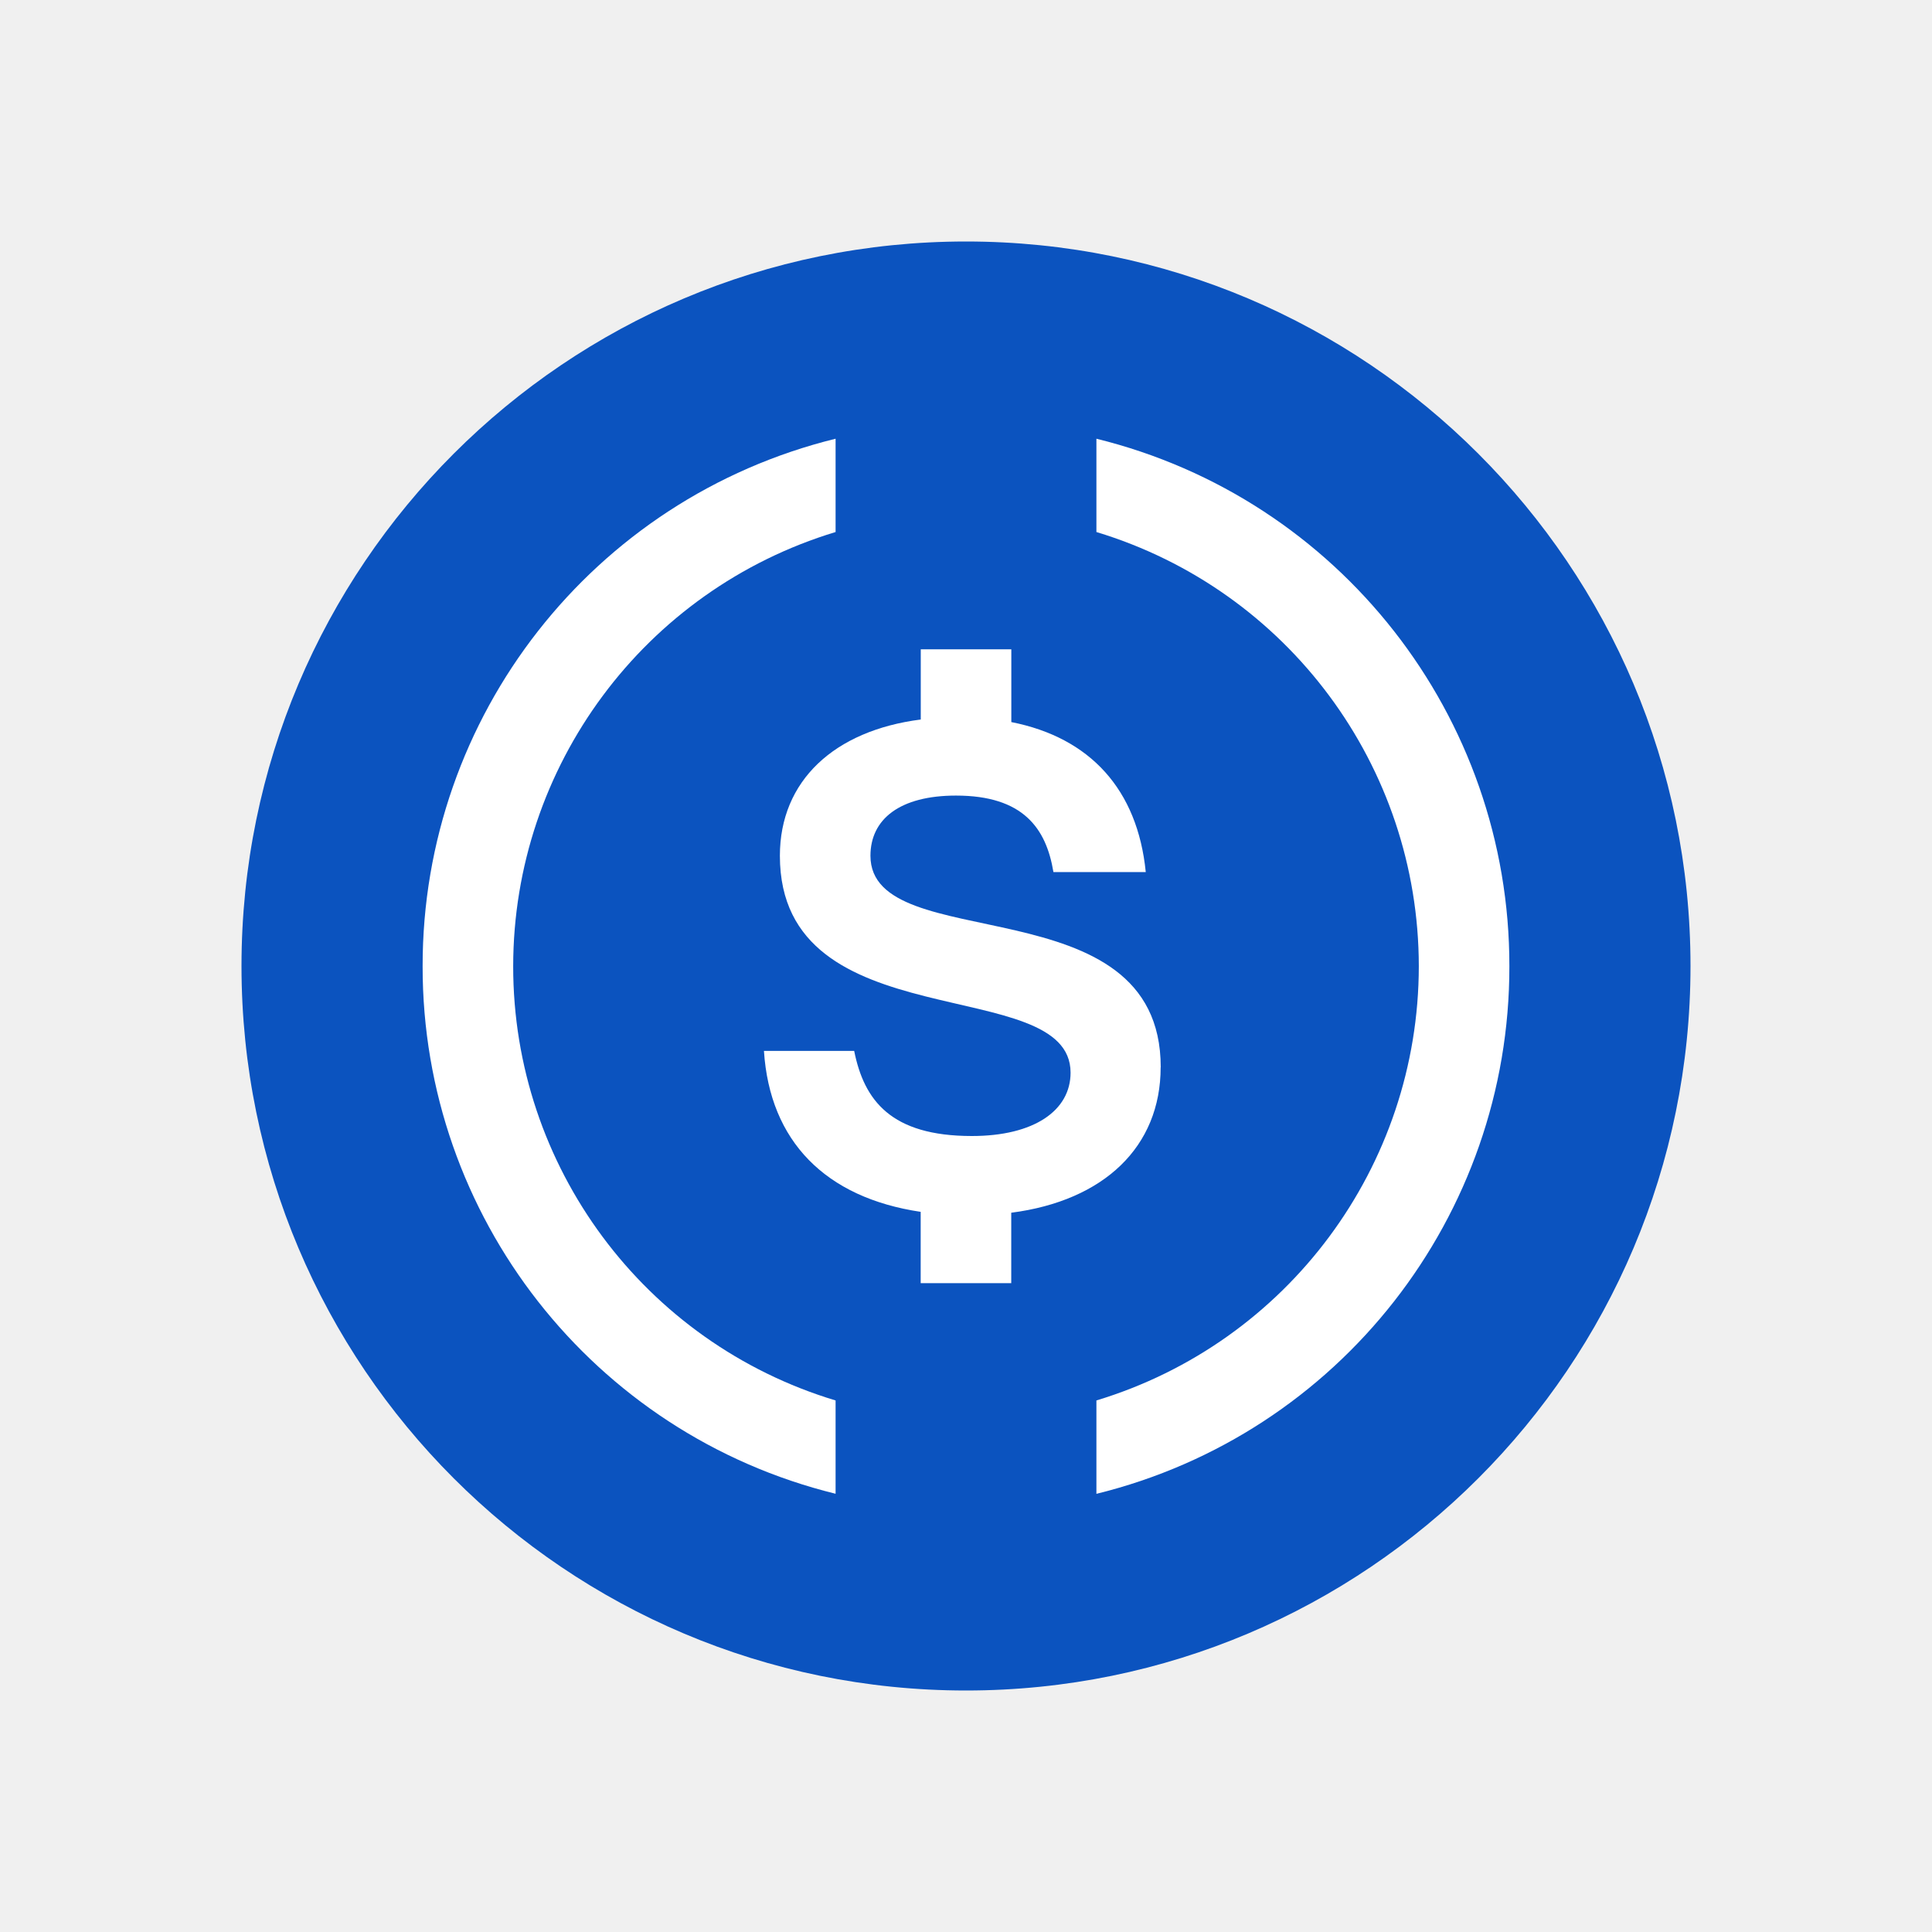
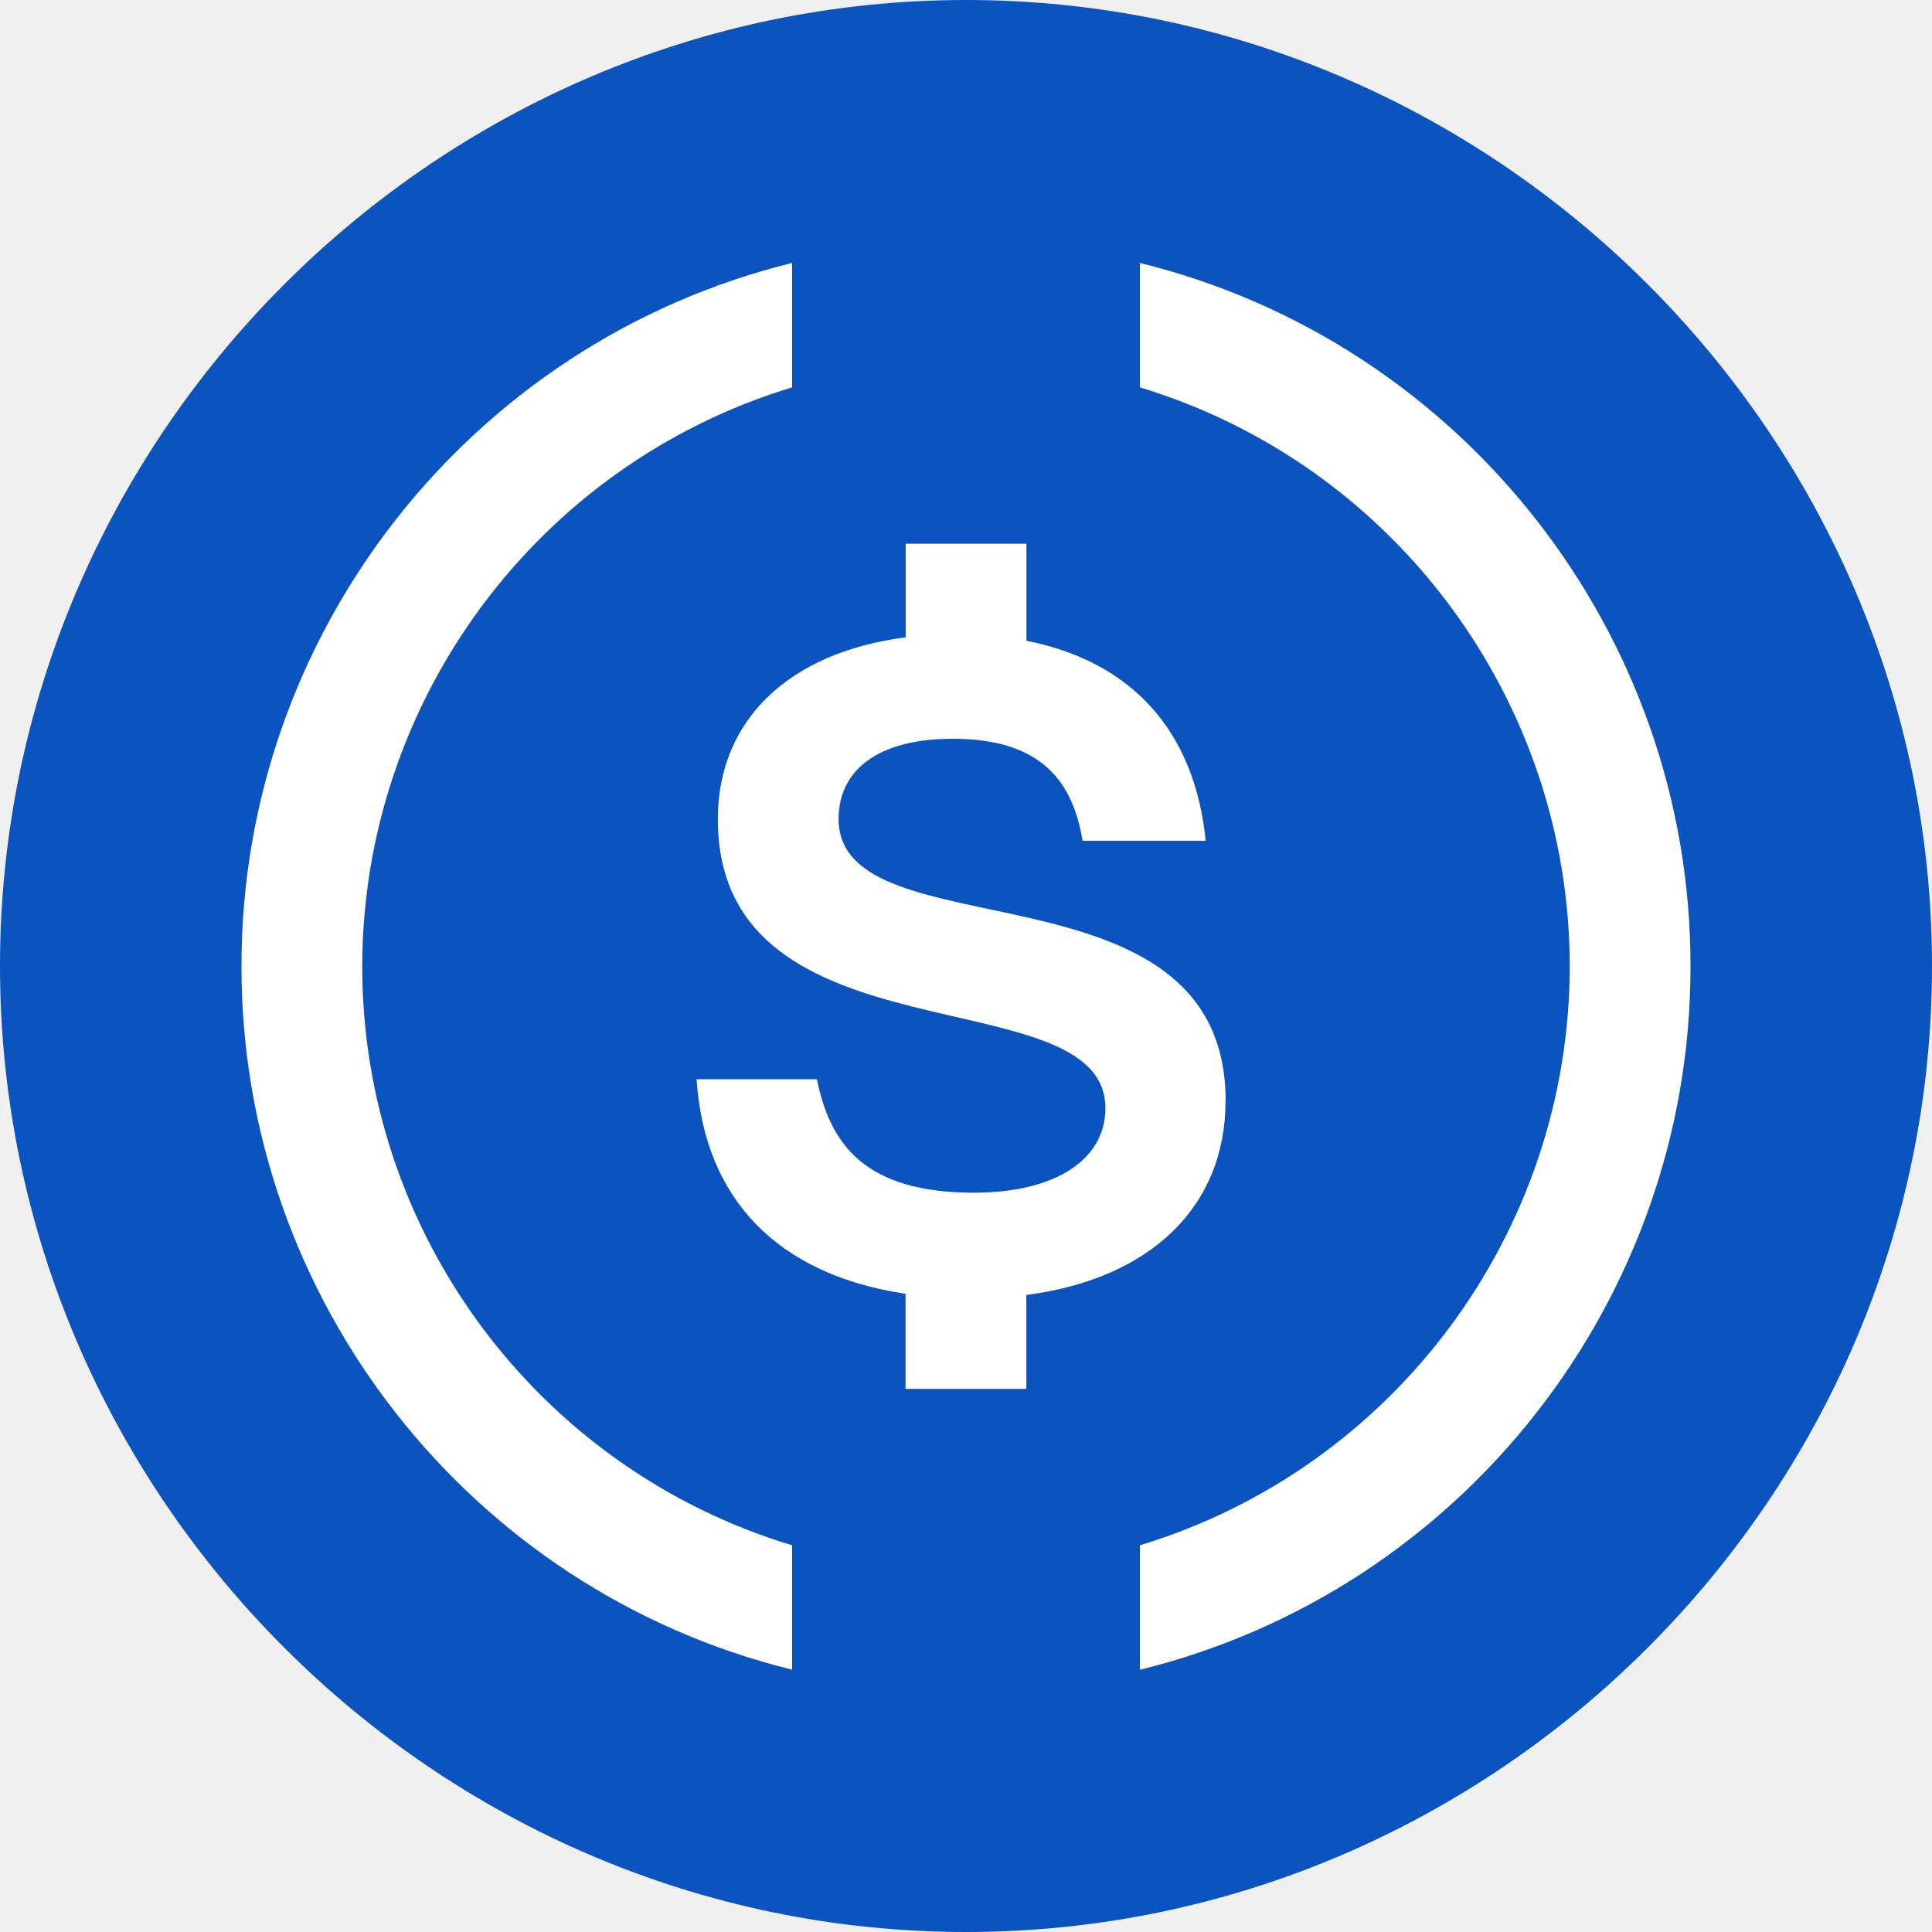
- <svg xmlns="http://www.w3.org/2000/svg" width="24" height="24" fill="none" viewBox="0 0 24 24" class="web3icons">
-   <path fill="#0B53BF" d="M12 21a9 9 0 1 0 0-18 9 9 0 0 0 0 18" />
-   <path fill="#fff" d="M13.62 5.45v1.159a5.64 5.64 0 0 1 4.005 5.394 5.64 5.64 0 0 1-4.005 5.394v1.16a6.74 6.74 0 0 0 5.13-6.554 6.74 6.74 0 0 0-5.13-6.553m-7.245 6.553a5.64 5.64 0 0 1 4.005-5.394V5.45a6.74 6.74 0 0 0-5.13 6.553 6.74 6.74 0 0 0 5.13 6.553v-1.159a5.63 5.63 0 0 1-4.005-5.394" />
-   <path fill="#fff" d="M14.419 13.258c0-2.301-3.606-1.356-3.606-2.627 0-.456.366-.748 1.063-.748.833 0 1.12.405 1.21.95h1.147c-.102-1.024-.69-1.67-1.67-1.863v-.904h-1.125v.872c-1.075.137-1.75.762-1.75 1.693 0 2.312 3.611 1.445 3.611 2.694 0 .472-.455.787-1.226.787-1.007 0-1.339-.444-1.462-1.057H9.49c.073 1.122.764 1.823 1.947 1.999v.886h1.125v-.875c1.153-.149 1.856-.82 1.856-1.807" />
+ <svg xmlns="http://www.w3.org/2000/svg" width="100%" height="100%" viewBox="0 0 24 24" version="1.1" xml:space="preserve" style="fill-rule:evenodd;clip-rule:evenodd;stroke-linejoin:round;stroke-miterlimit:2;">
+   <g transform="matrix(1.333333,0,0,1.333333,-4,-4)">
+     <path d="M12,21C16.937,21 21,16.937 21,12C21,7.063 16.937,3 12,3C7.063,3 3,7.063 3,12C3,16.937 7.063,21 12,21" style="fill:rgb(11,83,191);fill-rule:nonzero;" />
+   </g>
+   <g transform="matrix(1.333333,0,0,1.333333,-4,-4)">
+     <path d="M13.62,5.45L13.62,6.609C15.99,7.327 17.623,9.526 17.625,12.003C17.623,14.48 15.99,16.679 13.62,17.397L13.62,18.557C16.626,17.818 18.754,15.098 18.75,12.003C18.754,8.908 16.625,6.189 13.62,5.45M6.375,12.003C6.377,9.526 8.01,7.327 10.38,6.609L10.38,5.45C7.375,6.189 5.246,8.908 5.25,12.003C5.246,15.098 7.375,17.817 10.38,18.556L10.38,17.397C8.008,16.682 6.373,14.481 6.375,12.003" style="fill:white;fill-rule:nonzero;" />
+   </g>
+   <g transform="matrix(1.333333,0,0,1.333333,-4,-4)">
+     <path d="M14.419,13.258C14.419,10.957 10.813,11.902 10.813,10.631C10.813,10.175 11.179,9.883 11.876,9.883C12.709,9.883 12.996,10.288 13.086,10.833L14.233,10.833C14.131,9.809 13.543,9.163 12.563,8.97L12.563,8.066L11.438,8.066L11.438,8.938C10.363,9.075 9.688,9.7 9.688,10.631C9.688,12.943 13.299,12.076 13.299,13.325C13.299,13.797 12.844,14.112 12.073,14.112C11.066,14.112 10.734,13.668 10.611,13.055L9.49,13.055C9.563,14.177 10.254,14.878 11.437,15.054L11.437,15.94L12.562,15.94L12.562,15.065C13.715,14.916 14.418,14.245 14.418,13.258" style="fill:white;fill-rule:nonzero;" />
+   </g>
</svg>
